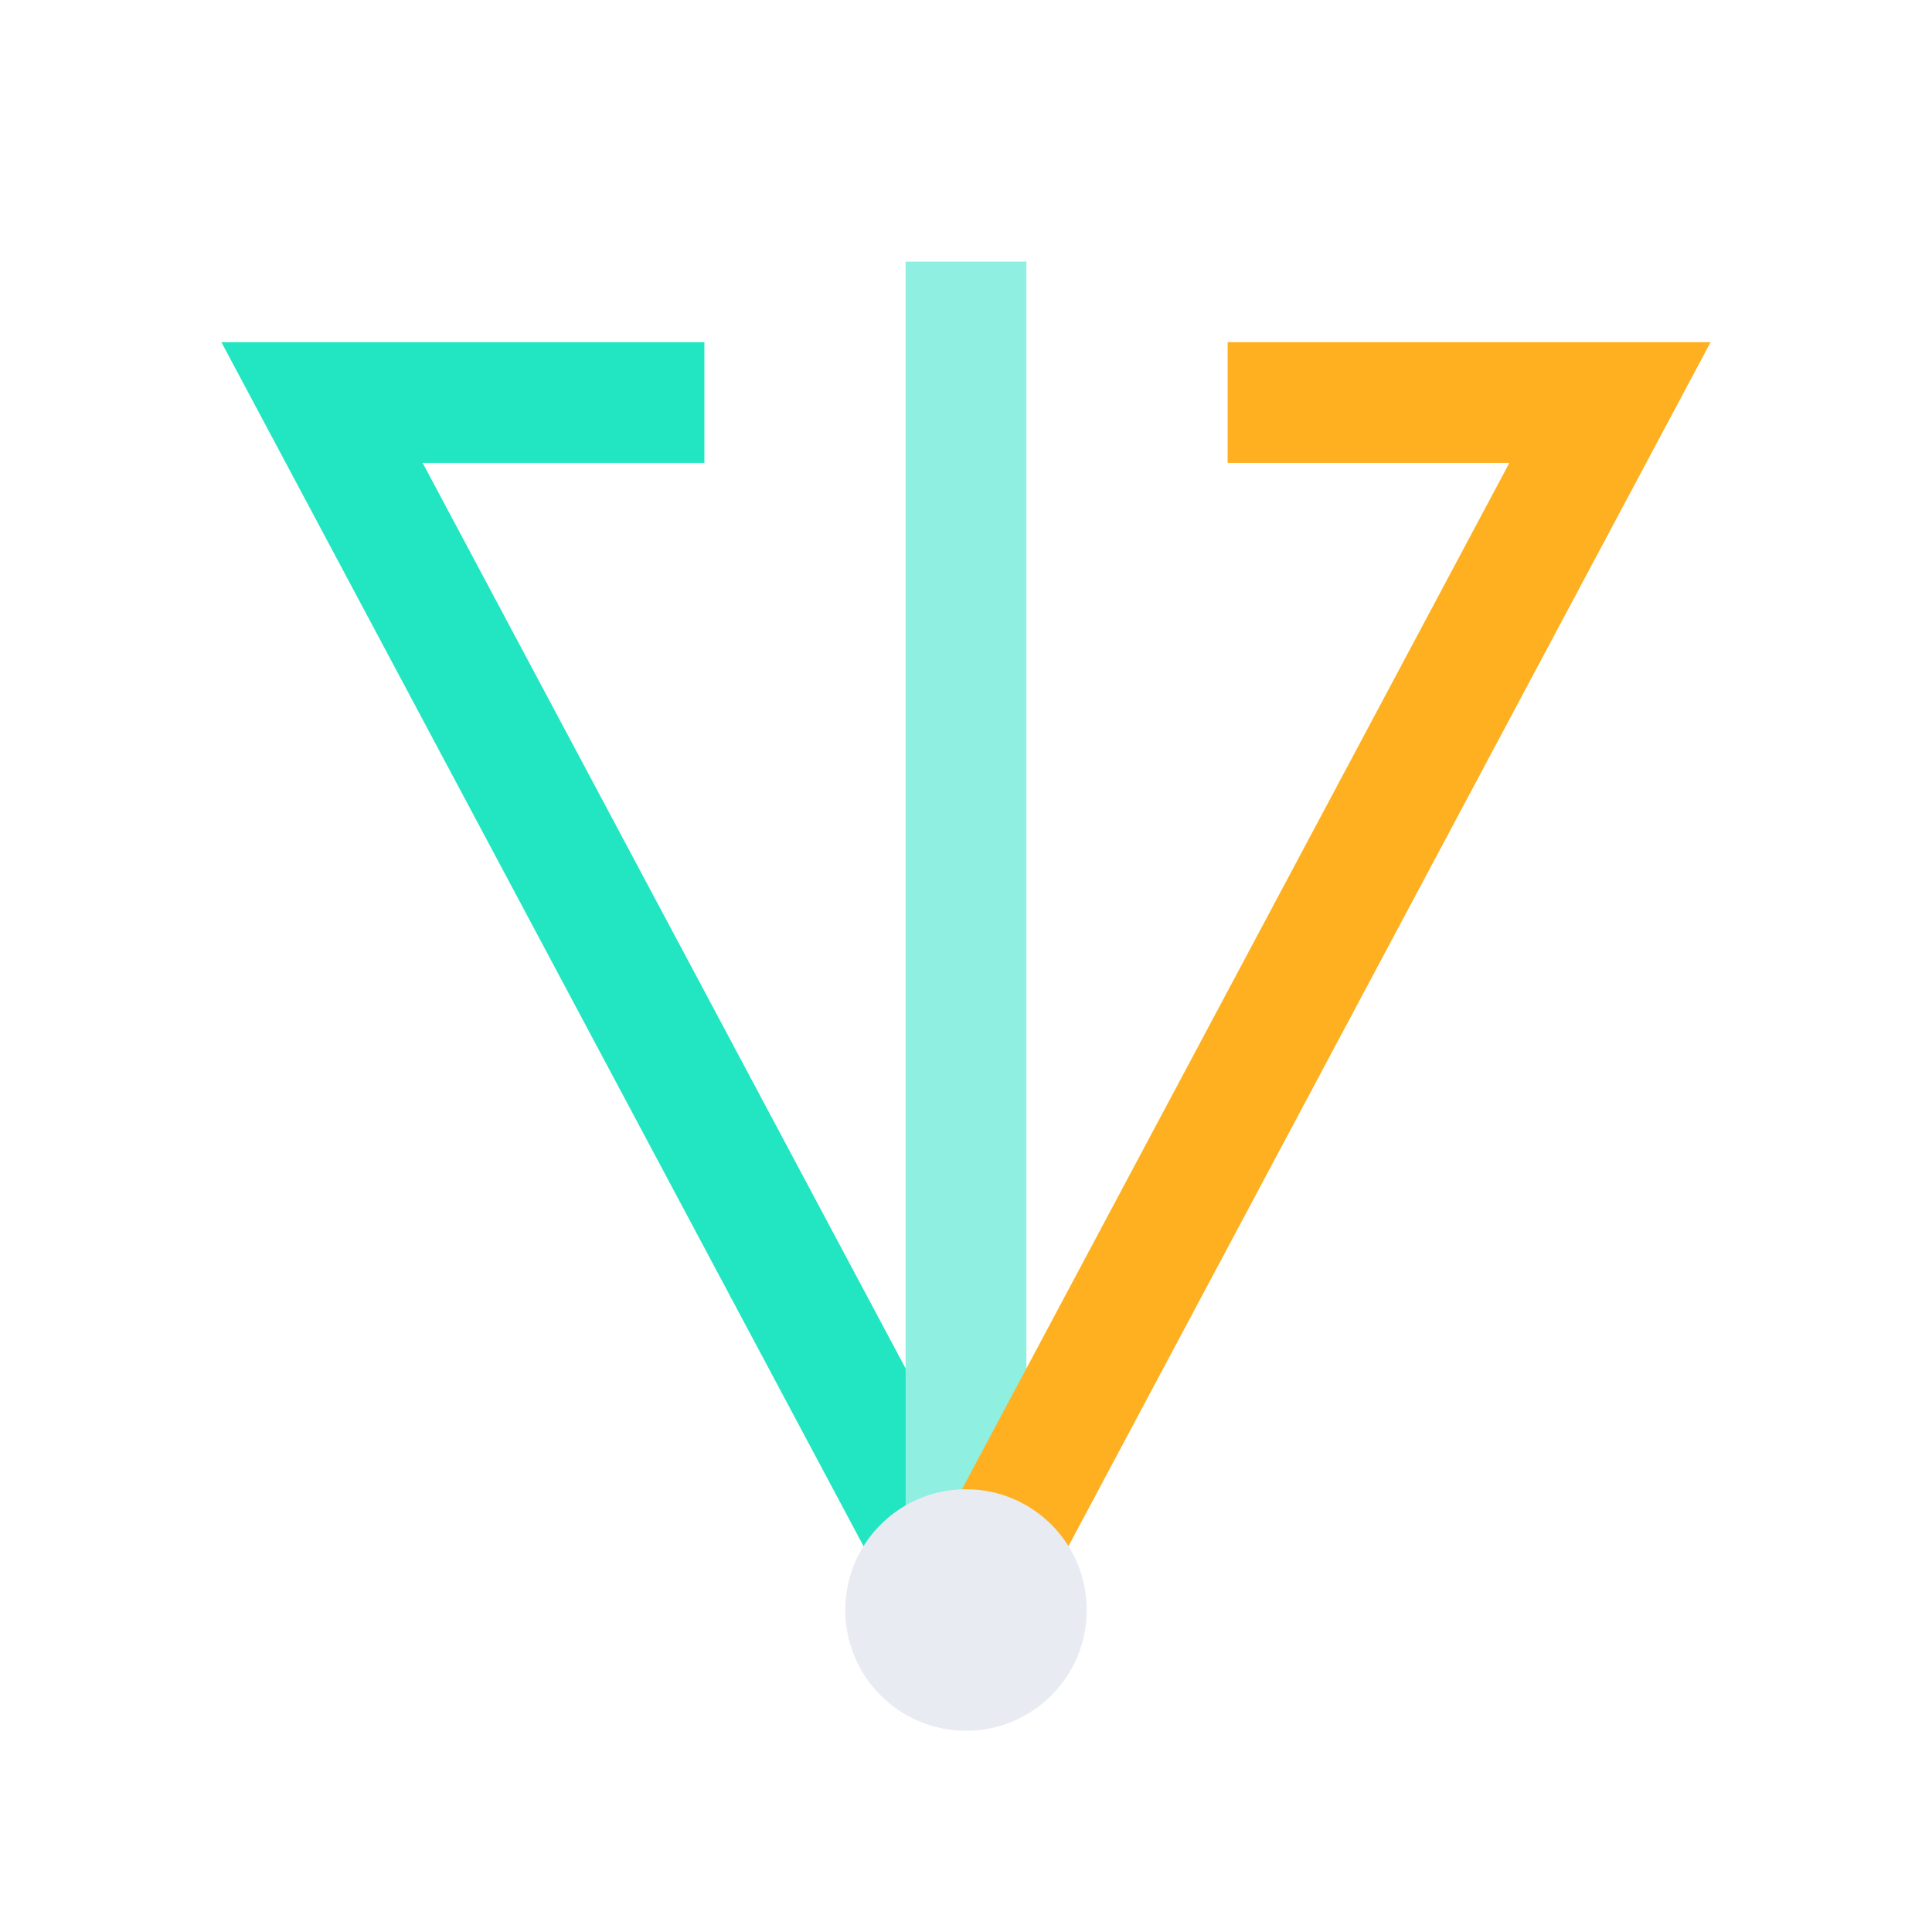
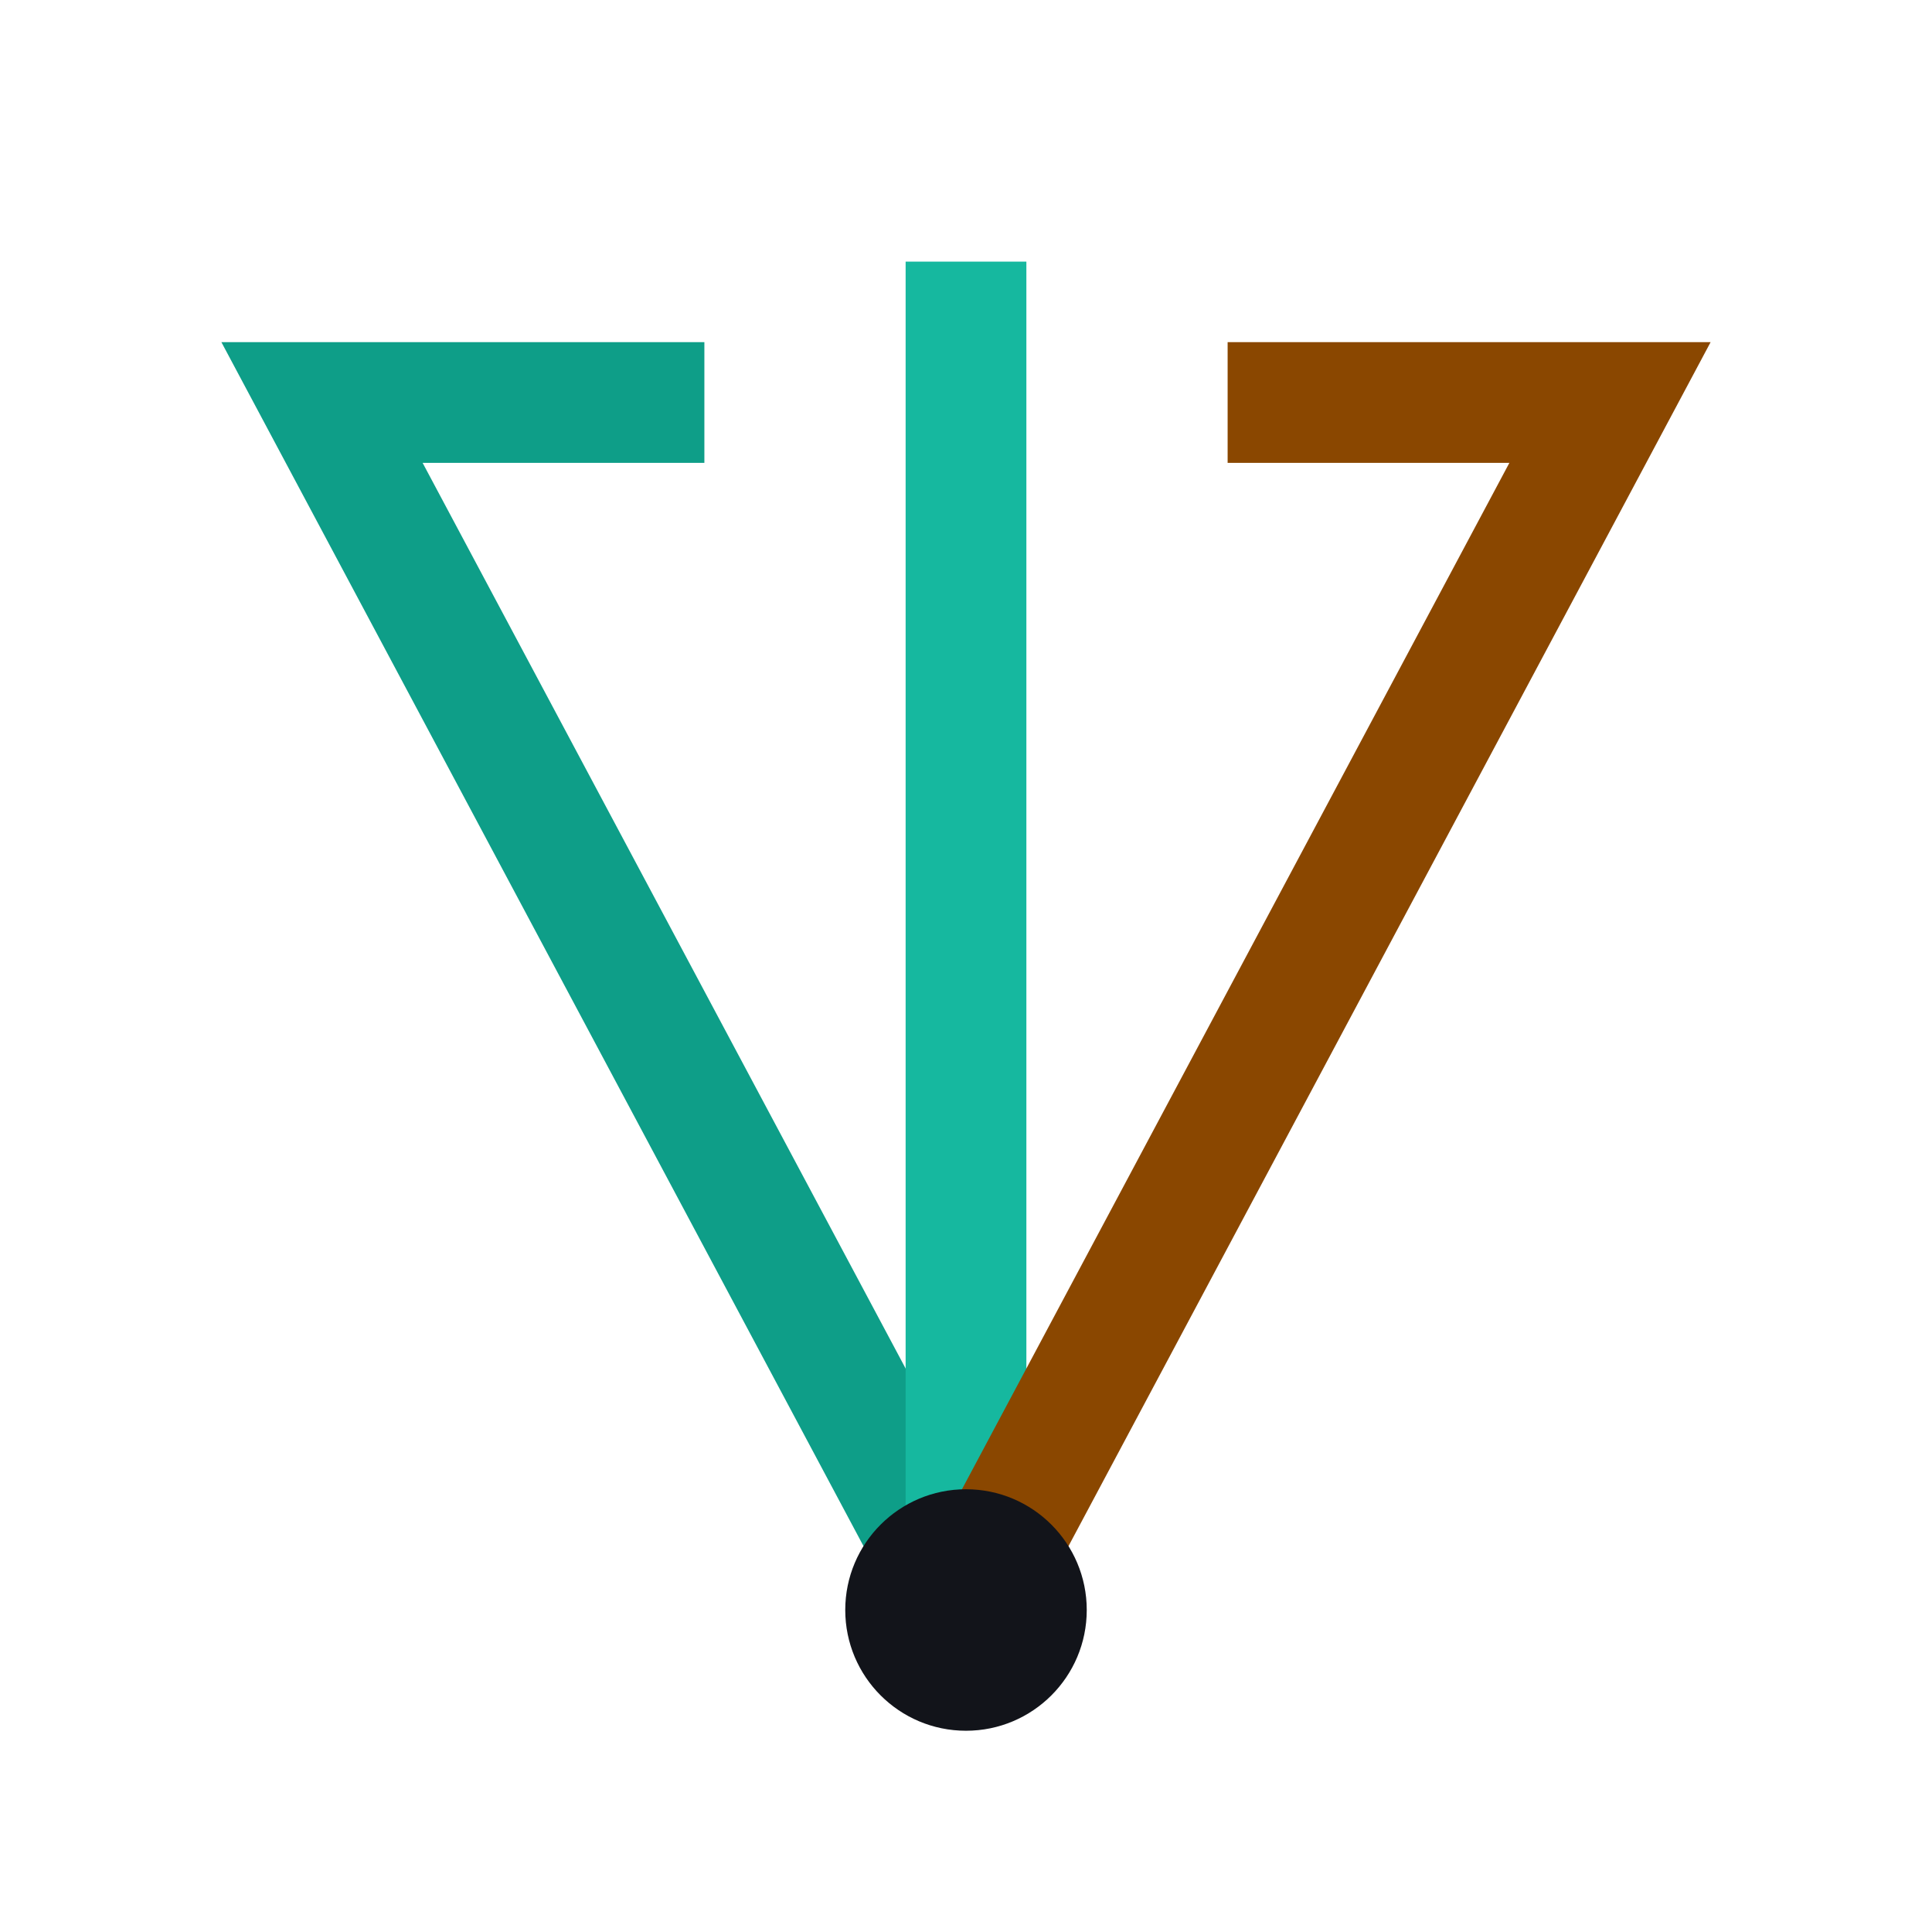
<svg xmlns="http://www.w3.org/2000/svg" viewBox="0 0 48 48" fill="none">
-   <path d="M24 40 L8 10 L16 10" stroke="#21e6c1" stroke-width="3" stroke-linecap="square" stroke-linejoin="miter" />
-   <path d="M24 40 L24 8" stroke="#8fefe0" stroke-width="3" stroke-linecap="square" />
-   <path d="M24 40 L40 10 L32 10" stroke="#ffb020" stroke-width="3" stroke-linecap="square" stroke-linejoin="miter" />
-   <circle cx="24" cy="40" r="3" fill="#e8ebf2" />
+   <path d="M24 40 L8 10 L16 10" stroke="#0e9e88" stroke-width="3" stroke-linecap="square" stroke-linejoin="miter" />
+   <path d="M24 40 L24 8" stroke="#16b89f" stroke-width="3" stroke-linecap="square" />
+   <path d="M24 40 L40 10 L32 10" stroke="#8a4700" stroke-width="3" stroke-linecap="square" stroke-linejoin="miter" />
+   <circle cx="24" cy="40" r="3" fill="#12141a" />
</svg>
